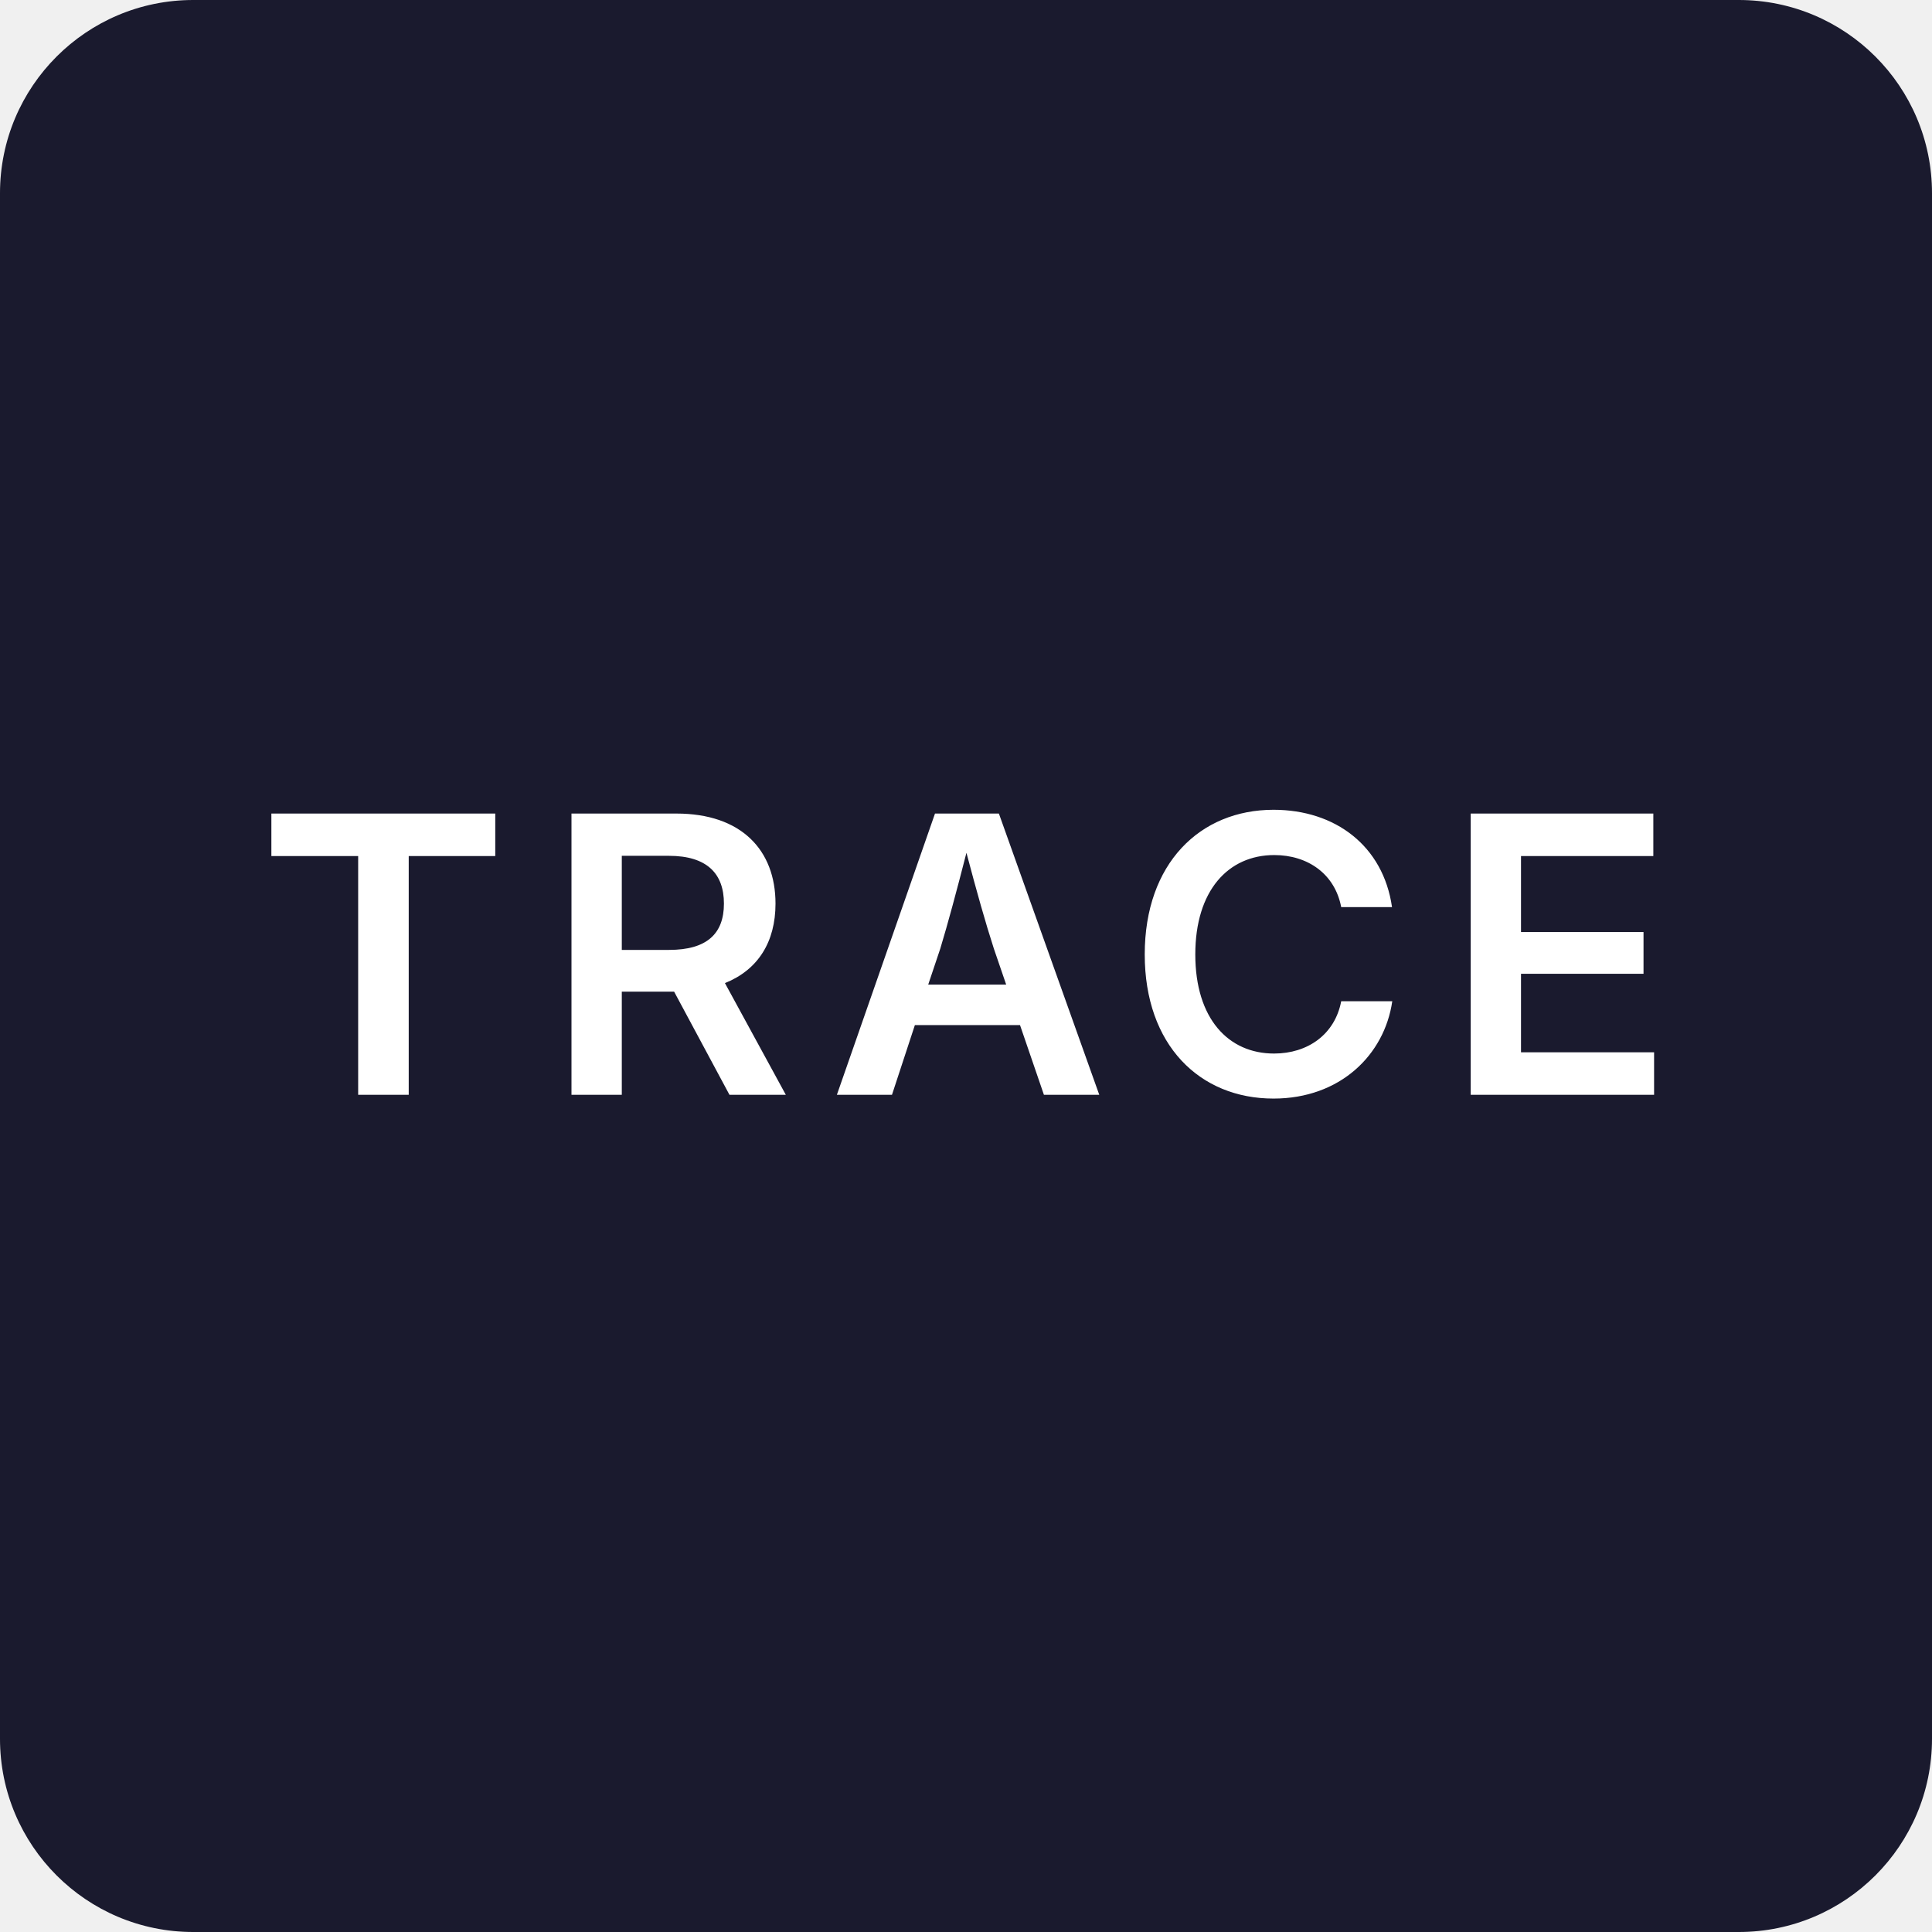
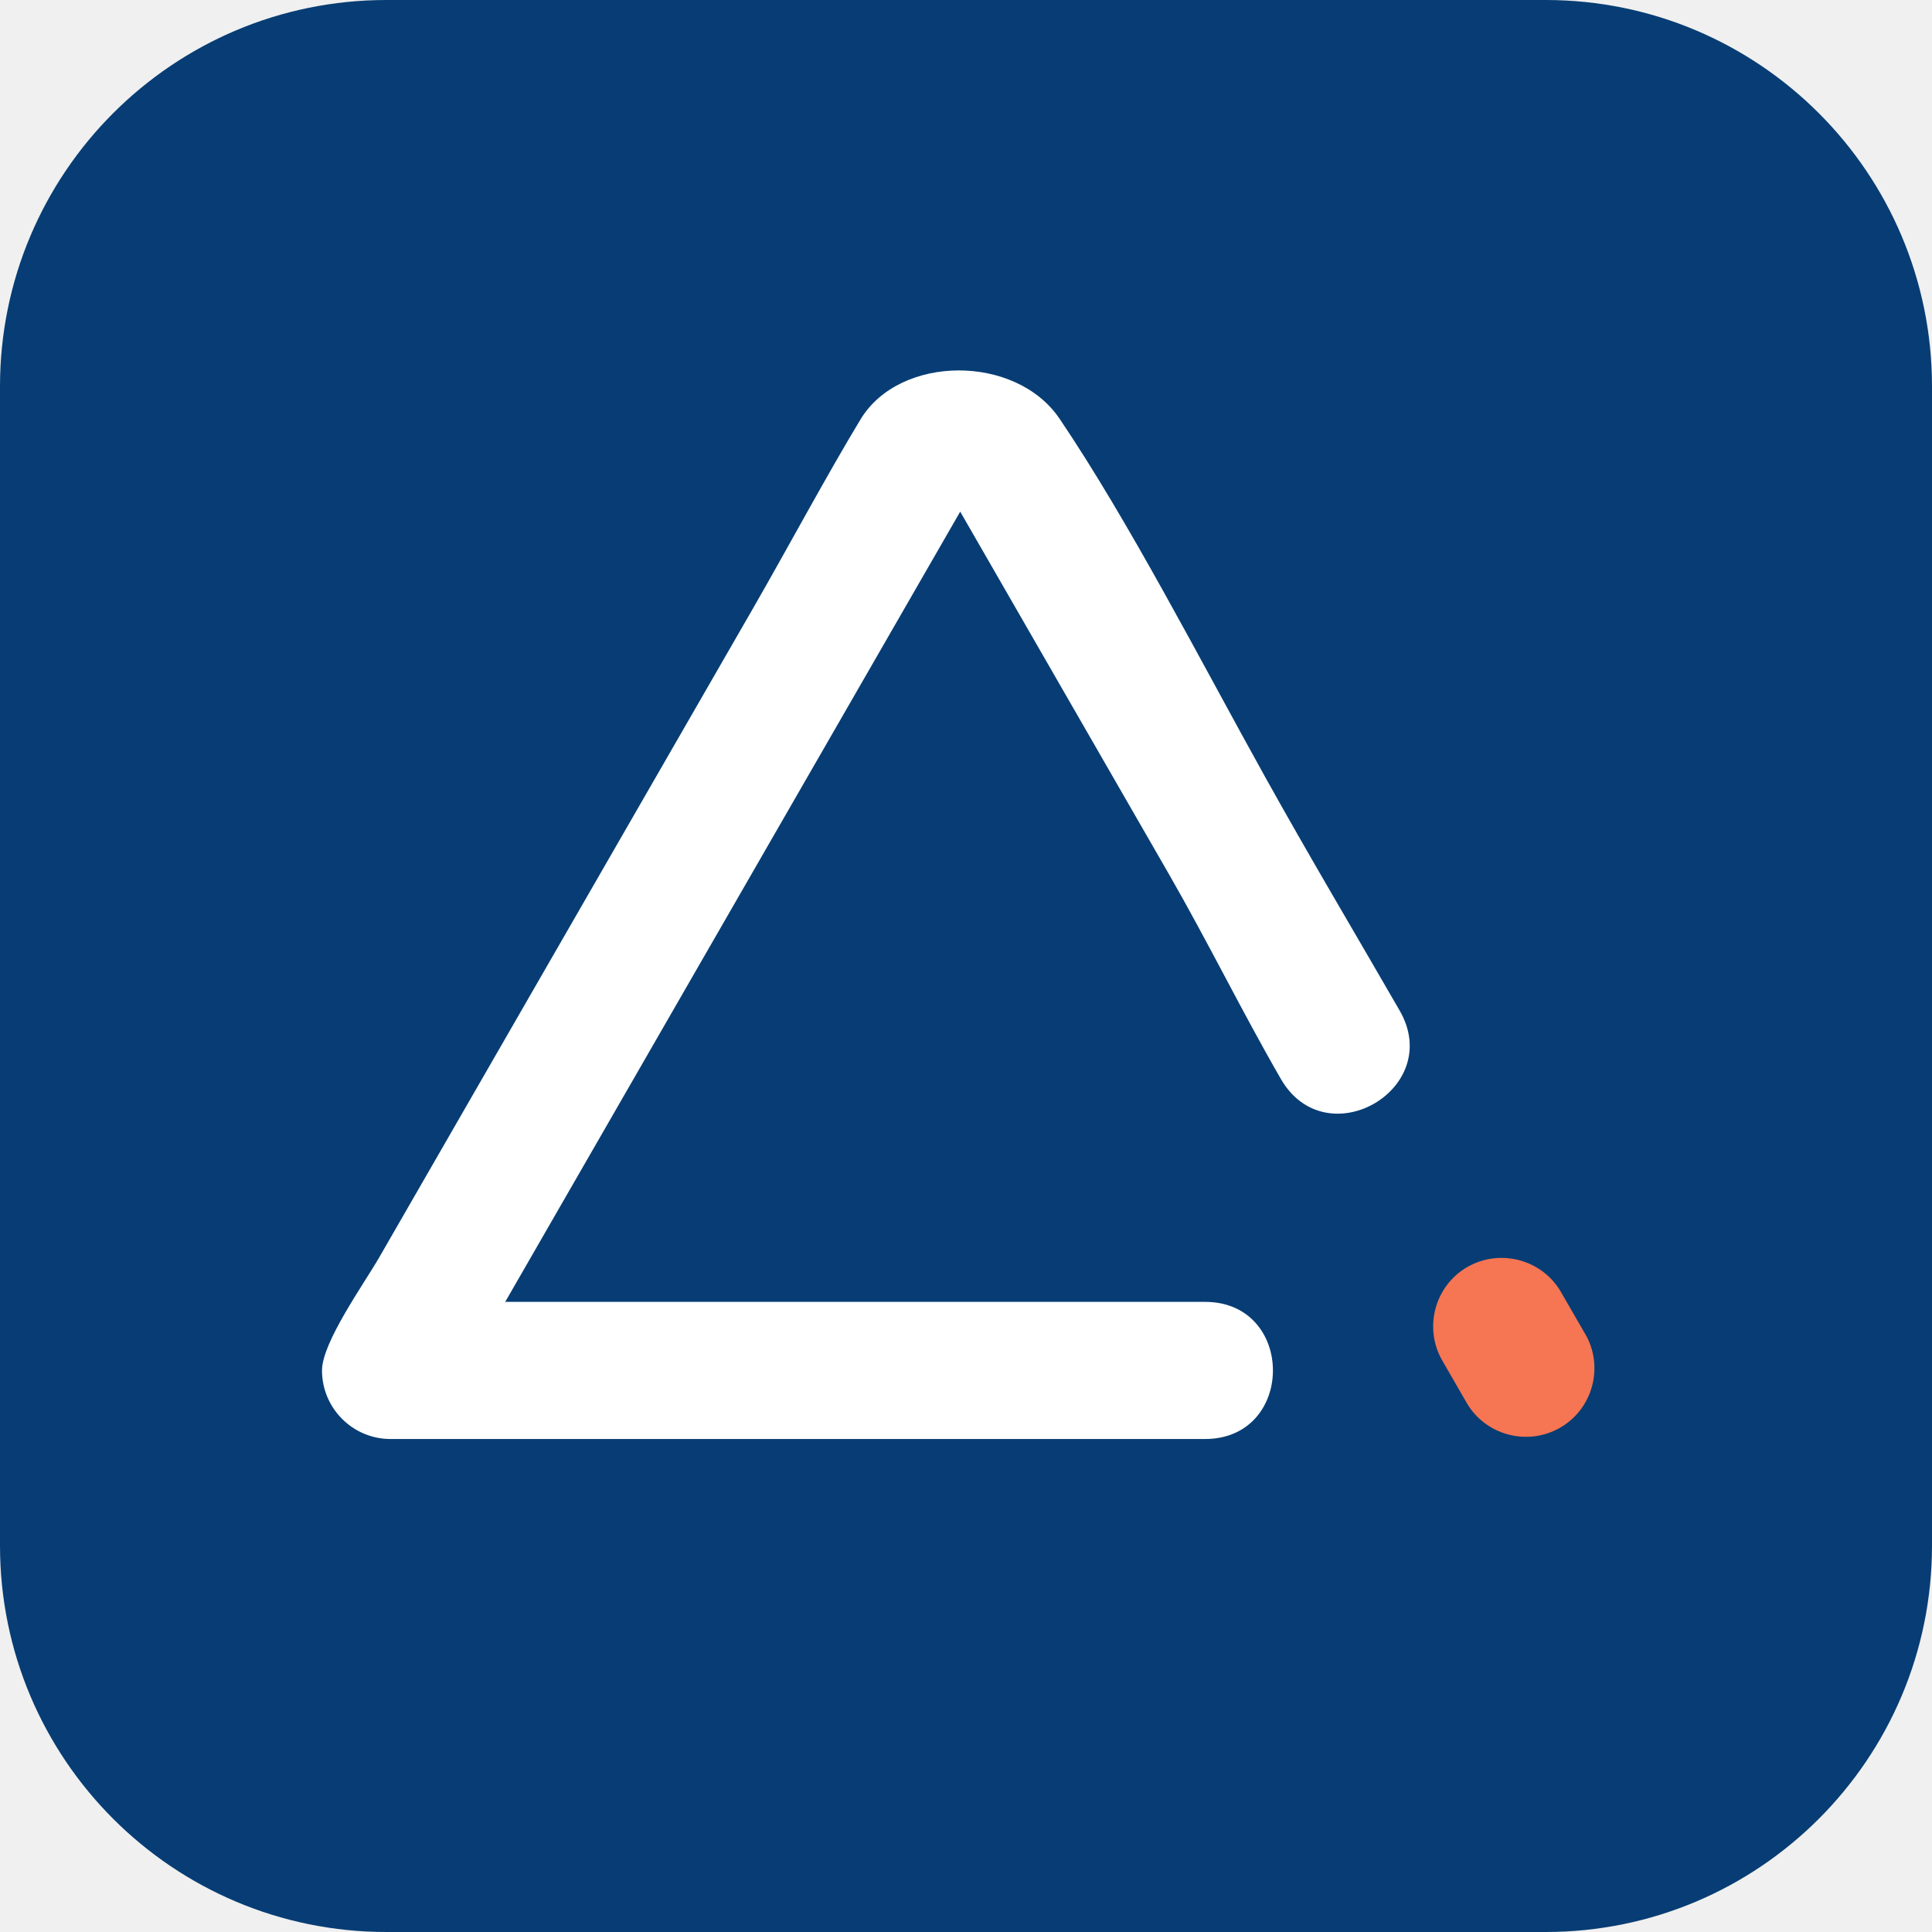
<svg xmlns="http://www.w3.org/2000/svg" viewBox="0 0 120 120">
-   <rect width="120" height="120" rx="12" fill="#1a1a2e" />
-   <text x="60" y="68" font-family="system-ui, -apple-system, sans-serif" font-size="24" font-weight="600" fill="#ffffff" text-anchor="middle" letter-spacing="2">TRACE</text>
+   <rect width="120" height="120" rx="24" fill="#073d74" />
+   <g transform="translate(20,23) scale(0.744)">
+     <path fill="#ffffff" d="M15.29,77.78L53.28,11.8l17.4,30.22c3.33,5.79,6.15,11.57,9.37,17.14,3.78,6.56,13.7.83,9.91-5.72-3.73-6.47-7.56-12.9-11.19-19.43-5.47-9.84-11.35-21.31-17.19-29.96-3.65-5.41-13.33-5.37-16.61.03-2.73,4.5-6.17,10.9-8.92,15.68L4.77,74.07c-1.32,2.28-4.77,7.09-4.77,9.43h0c0,3.15,2.57,5.72,5.72,5.72h67.99c7.57,0,7.57-11.45,0-11.45H15.29Z" />
+     <path fill="#f67552" d="M105.46,80.46l-2.02-3.5c-1.57-2.73-5.09-3.67-7.82-2.1h0c-2.73,1.57-3.67,5.09-2.09,7.82l2.02,3.5c1.57,2.73,5.09,3.67,7.82,2.09h0c2.73-1.57,3.67-5.09,2.09-7.82Z" />
+   </g>
</svg>
